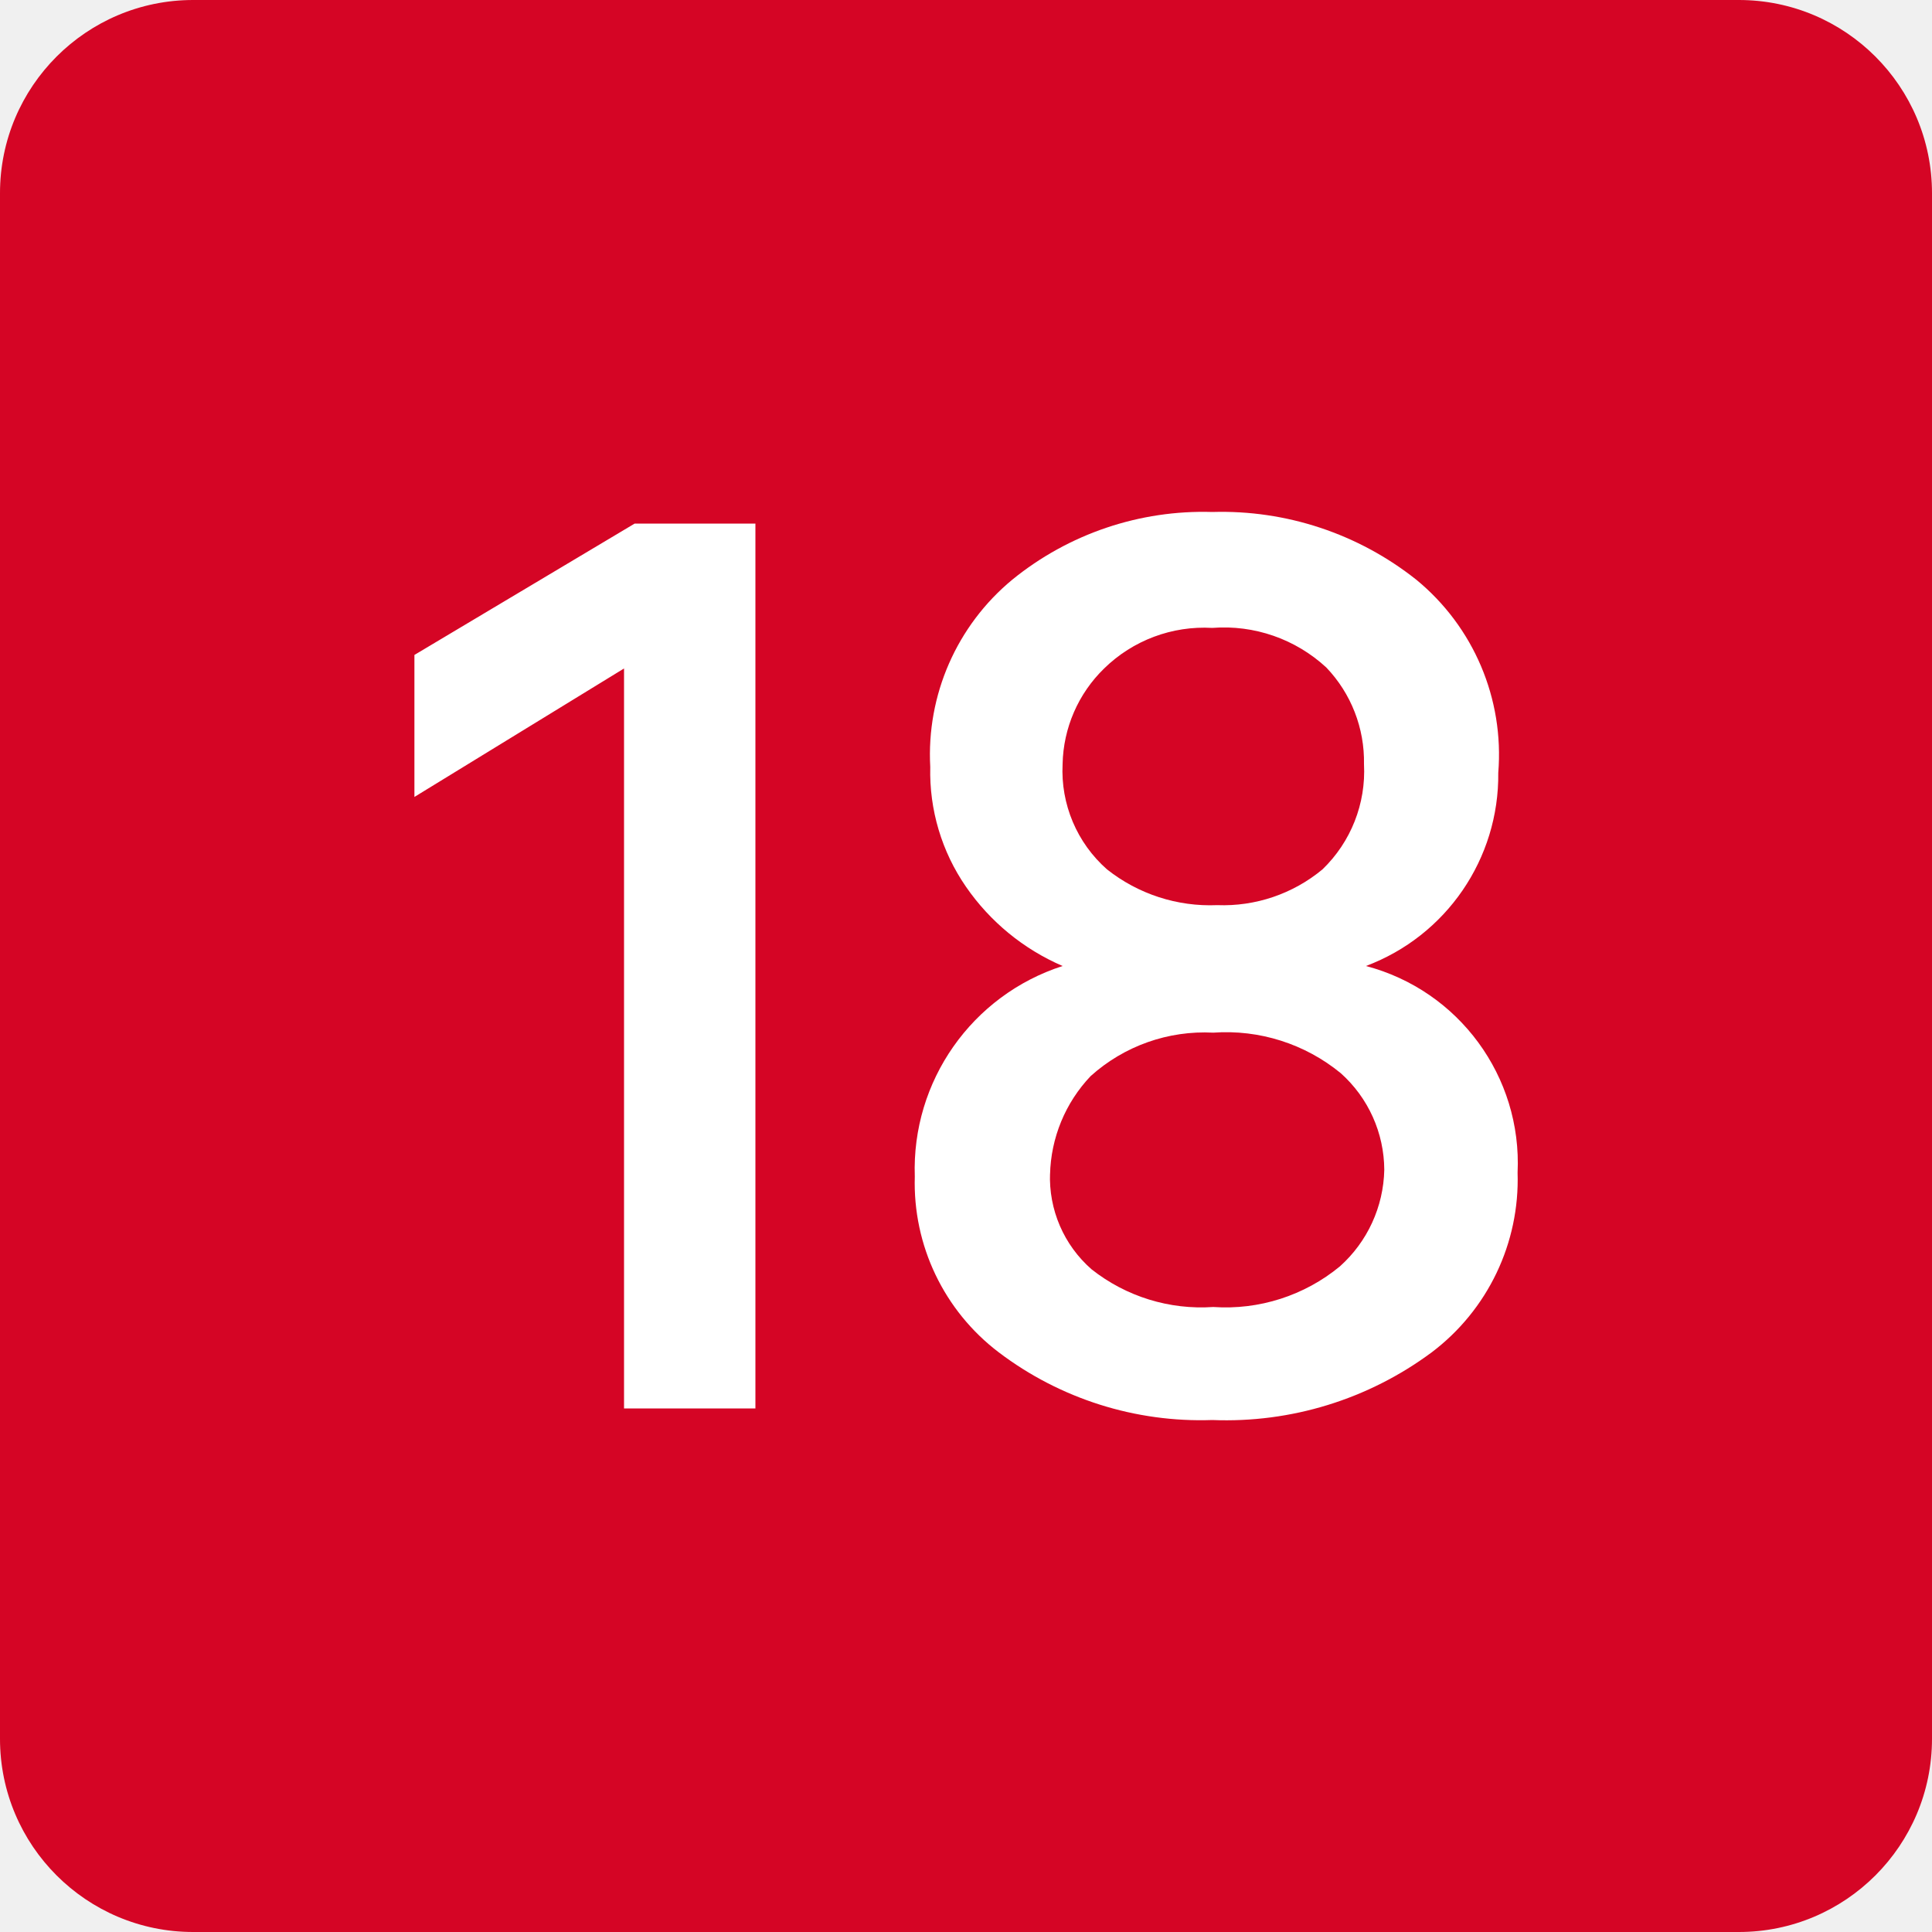
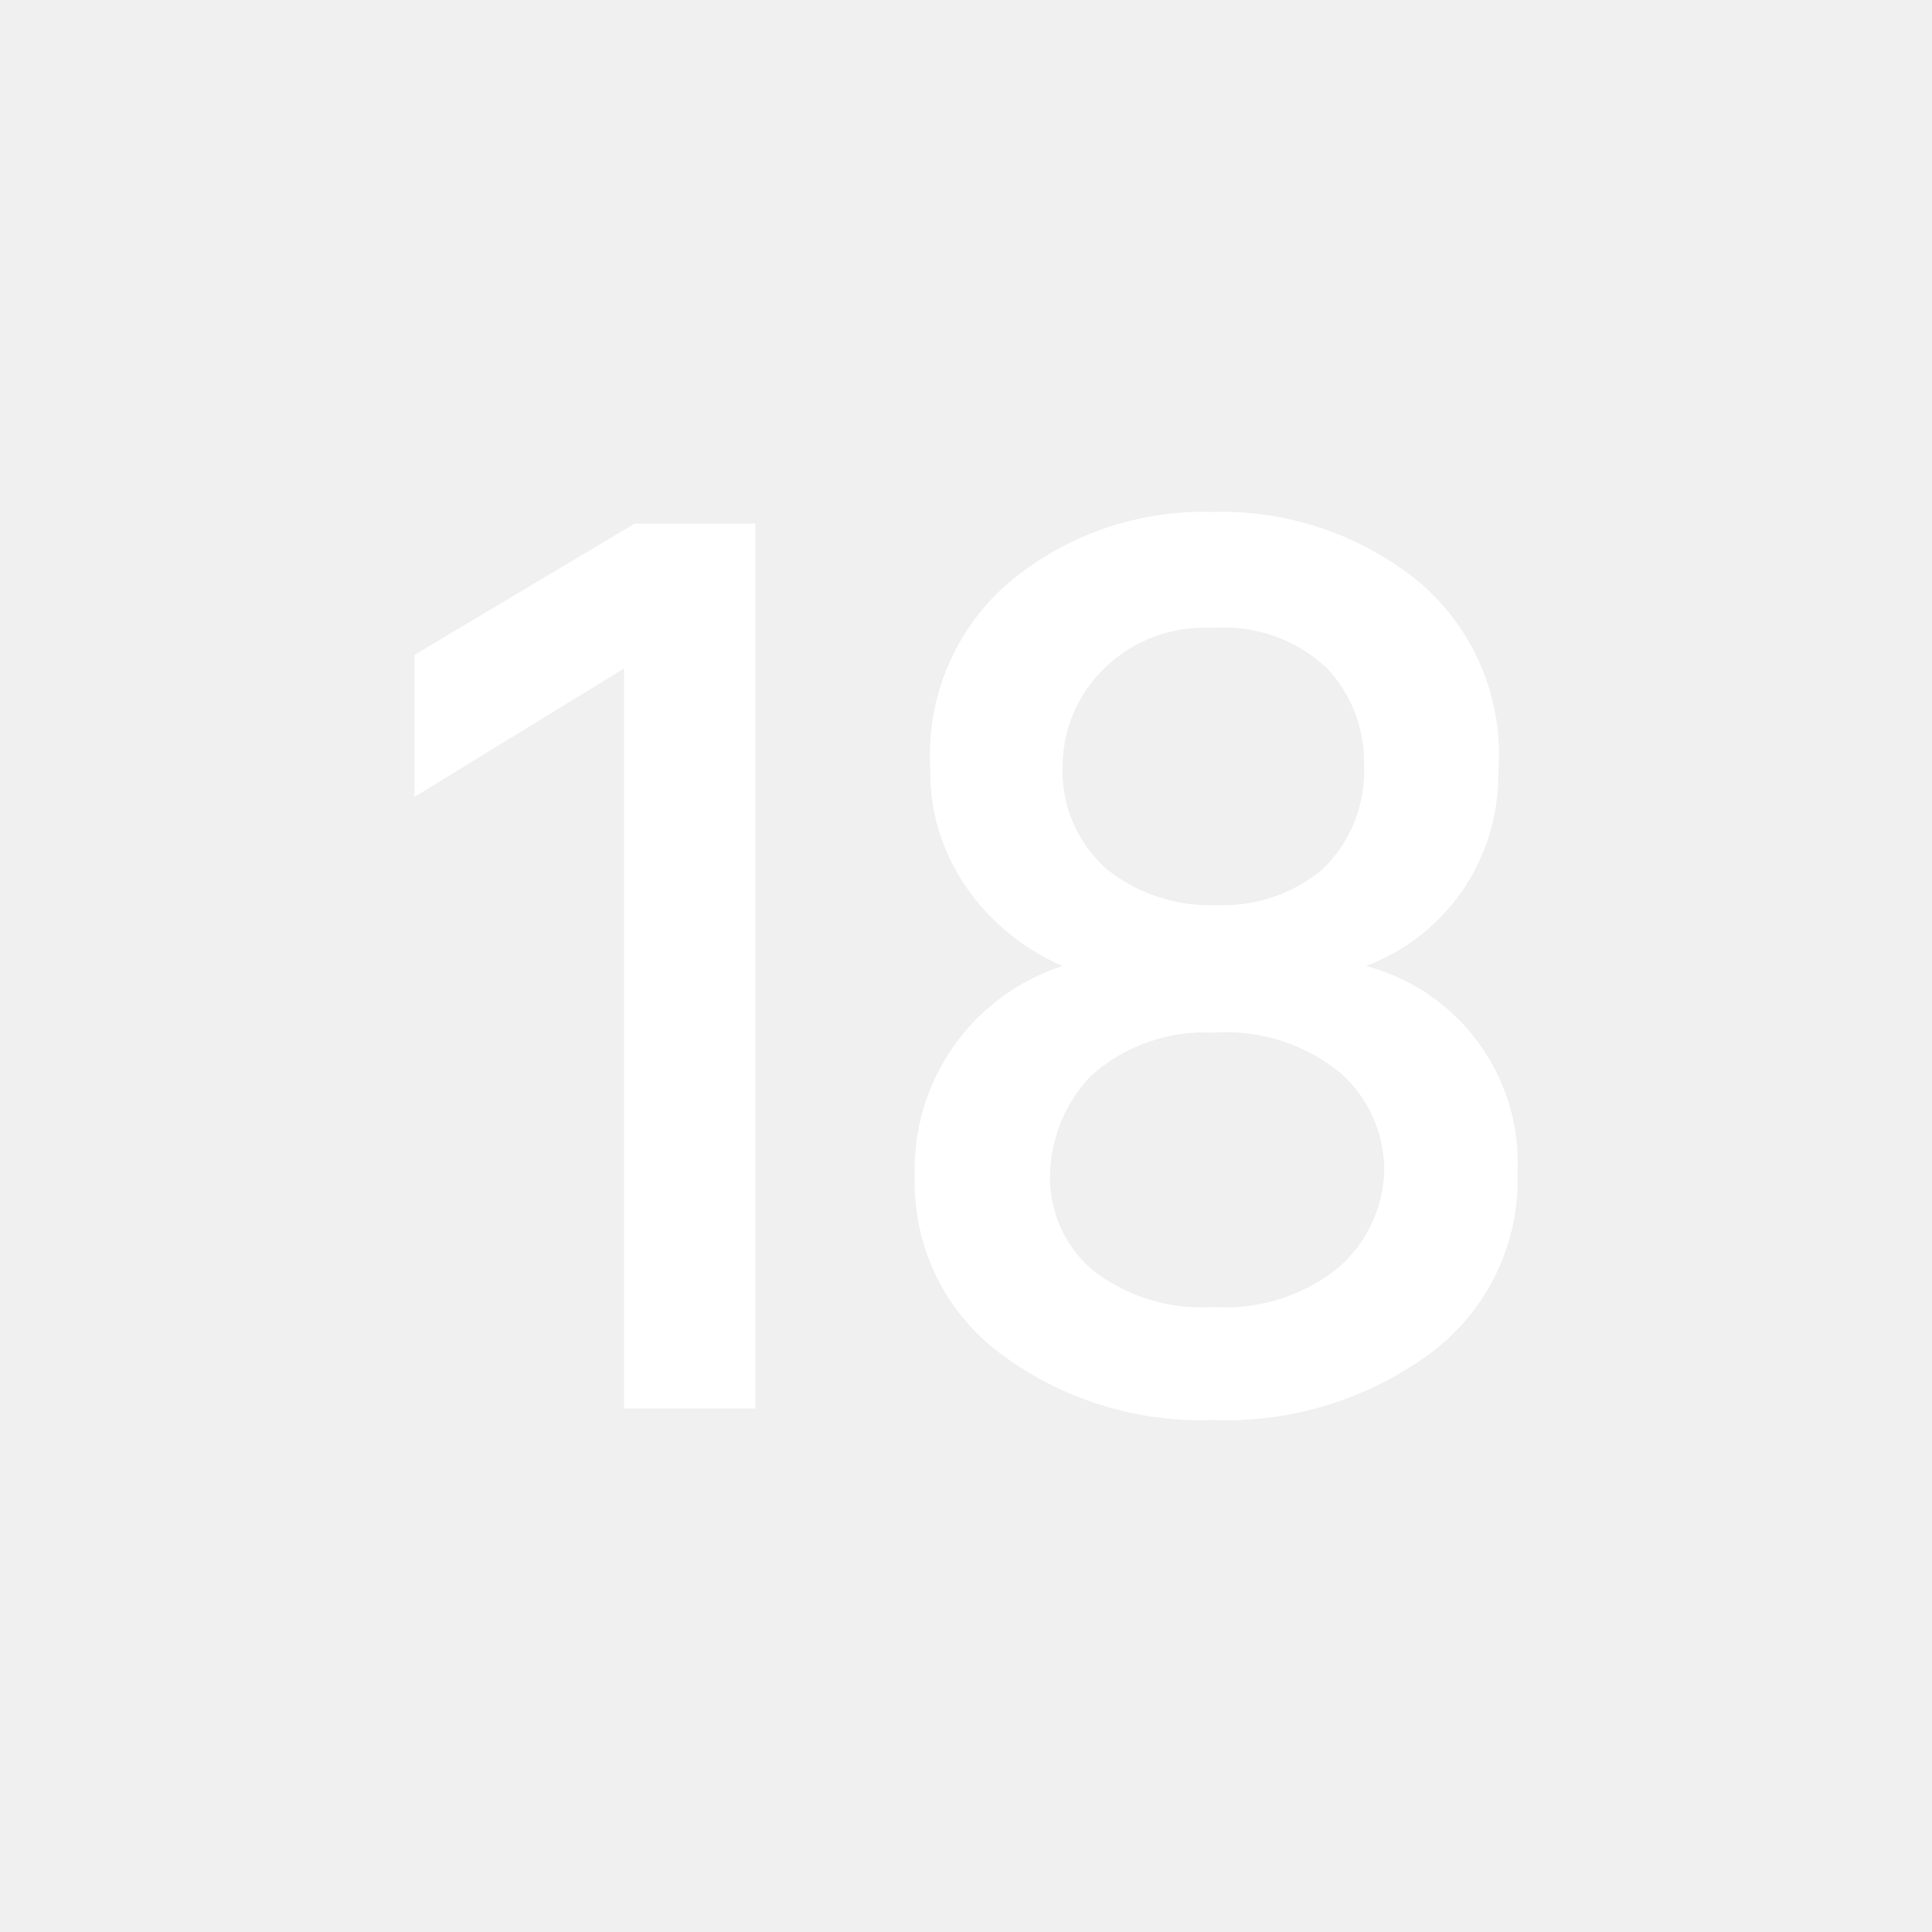
<svg xmlns="http://www.w3.org/2000/svg" data-name="Layer 1" viewBox="0 0 20 20">
-   <rect width="20" height="20" rx="2" fill="#d50525" />
+   <rect rx="2" fill="#d50525" />
  <path d="M7.82 14.58H6.46V6.92L4.29 8.25V6.78l2.28-1.36h1.25zm7.89-2.44a2.24 2.24 0 01-.89 1.86 3.57 3.57 0 01-2.27.7 3.46 3.46 0 01-2.21-.7 2.2 2.2 0 01-.87-1.82A2.21 2.21 0 0111 10a2.34 2.34 0 01-1-.82 2.09 2.09 0 01-.37-1.24A2.35 2.35 0 0110.48 6a3.13 3.13 0 012.07-.7 3.24 3.24 0 012.11.7 2.34 2.34 0 01.85 2 2.11 2.11 0 01-1.37 2 2.11 2.11 0 011.57 2.14zm-4.84 0a1.26 1.26 0 00.43 1 1.83 1.83 0 001.26.39 1.86 1.86 0 001.31-.42 1.38 1.38 0 00.46-1 1.35 1.35 0 00-.45-1 1.87 1.87 0 00-1.32-.42 1.76 1.76 0 00-1.27.45 1.53 1.53 0 00-.42 1.02zM11 7.91A1.36 1.36 0 0011.46 9a1.72 1.72 0 001.14.37A1.61 1.61 0 0013.69 9a1.41 1.41 0 00.43-1.09 1.41 1.41 0 00-.39-1 1.56 1.56 0 00-1.18-.41 1.48 1.48 0 00-1.12.42 1.42 1.42 0 00-.43.99z" fill="#fff" />
</svg>
